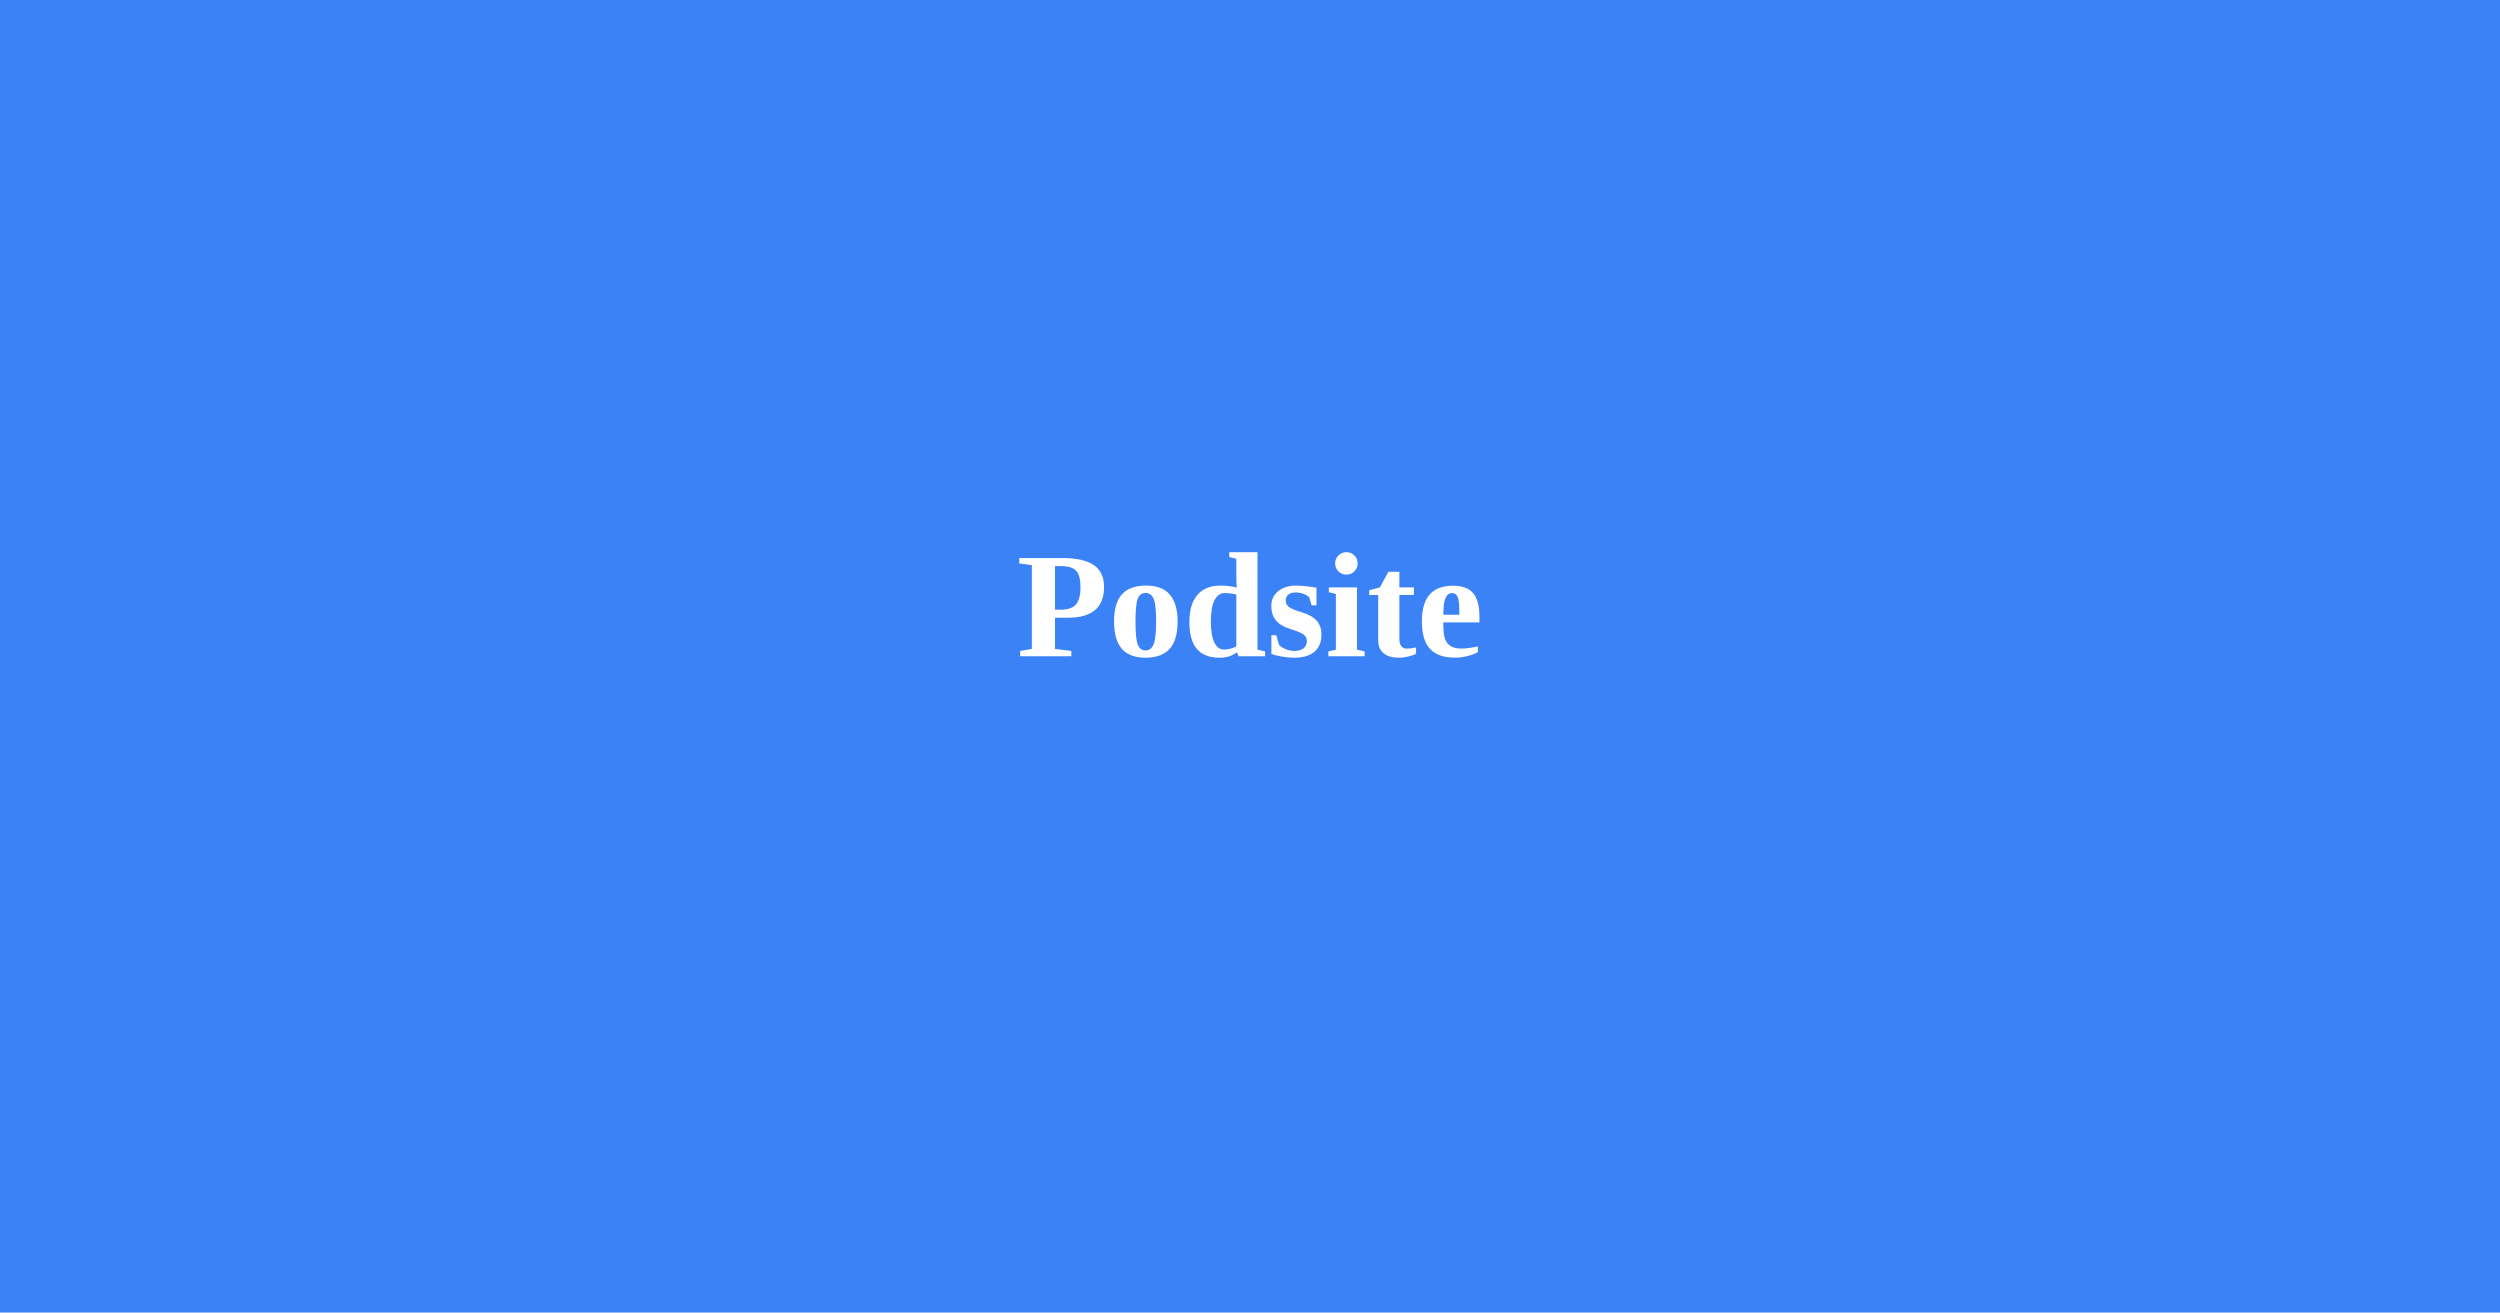
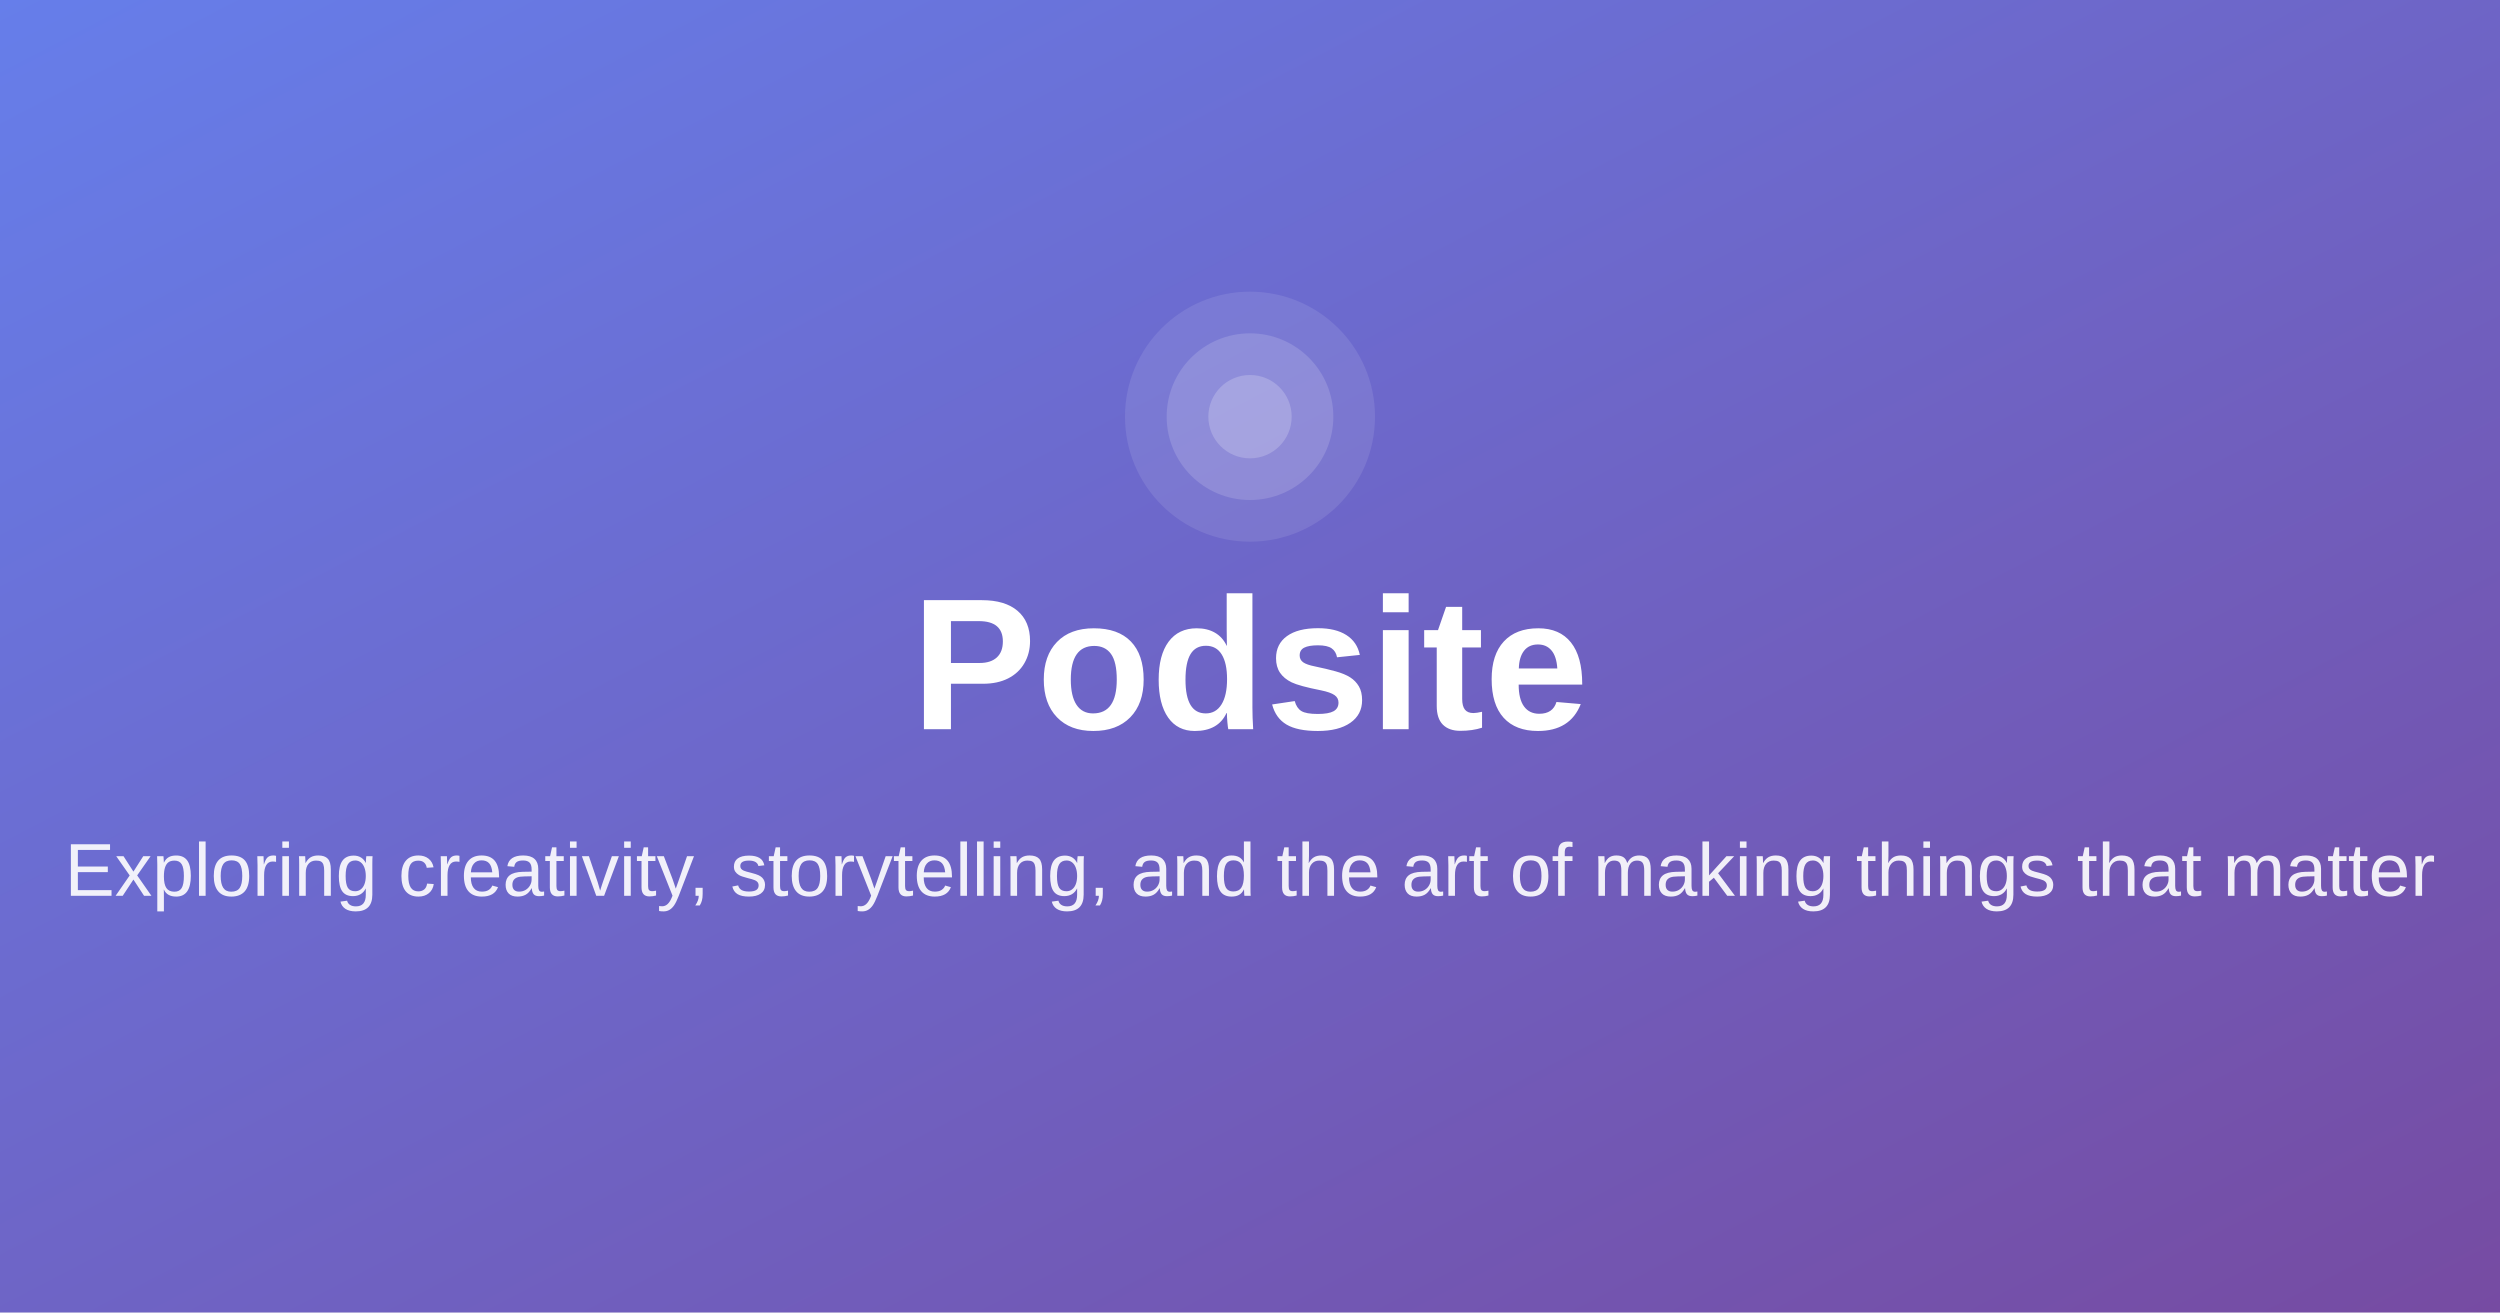
- <svg xmlns="http://www.w3.org/2000/svg" width="1200" height="630">
-   <rect width="1200" height="630" fill="#3b82f6" />
-   <text x="600" y="315" font-size="72" font-weight="bold" text-anchor="middle" fill="white">Podsite</text>
+ <svg xmlns="http://www.w3.org/2000/svg" width="1200" height="630" viewBox="0 0 1200 630">
+   <defs>
+     <linearGradient id="ogGrad" x1="0%" y1="0%" x2="100%" y2="100%">
+       <stop offset="0%" style="stop-color:#667eea;stop-opacity:1" />
+       <stop offset="100%" style="stop-color:#764ba2;stop-opacity:1" />
+     </linearGradient>
+   </defs>
+   <rect width="1200" height="630" fill="url(#ogGrad)" />
+   <circle cx="600" cy="200" r="60" fill="white" opacity="0.1" />
+   <circle cx="600" cy="200" r="40" fill="white" opacity="0.15" />
+   <circle cx="600" cy="200" r="20" fill="white" opacity="0.2" />
+   <text x="600" y="350" font-family="Arial, sans-serif" font-size="90" font-weight="bold" fill="white" text-anchor="middle">Podsite</text>
+   <text x="600" y="430" font-family="Arial, sans-serif" font-size="36" fill="white" text-anchor="middle" opacity="0.9">Exploring creativity, storytelling, and the art of making things that matter</text>
</svg>
